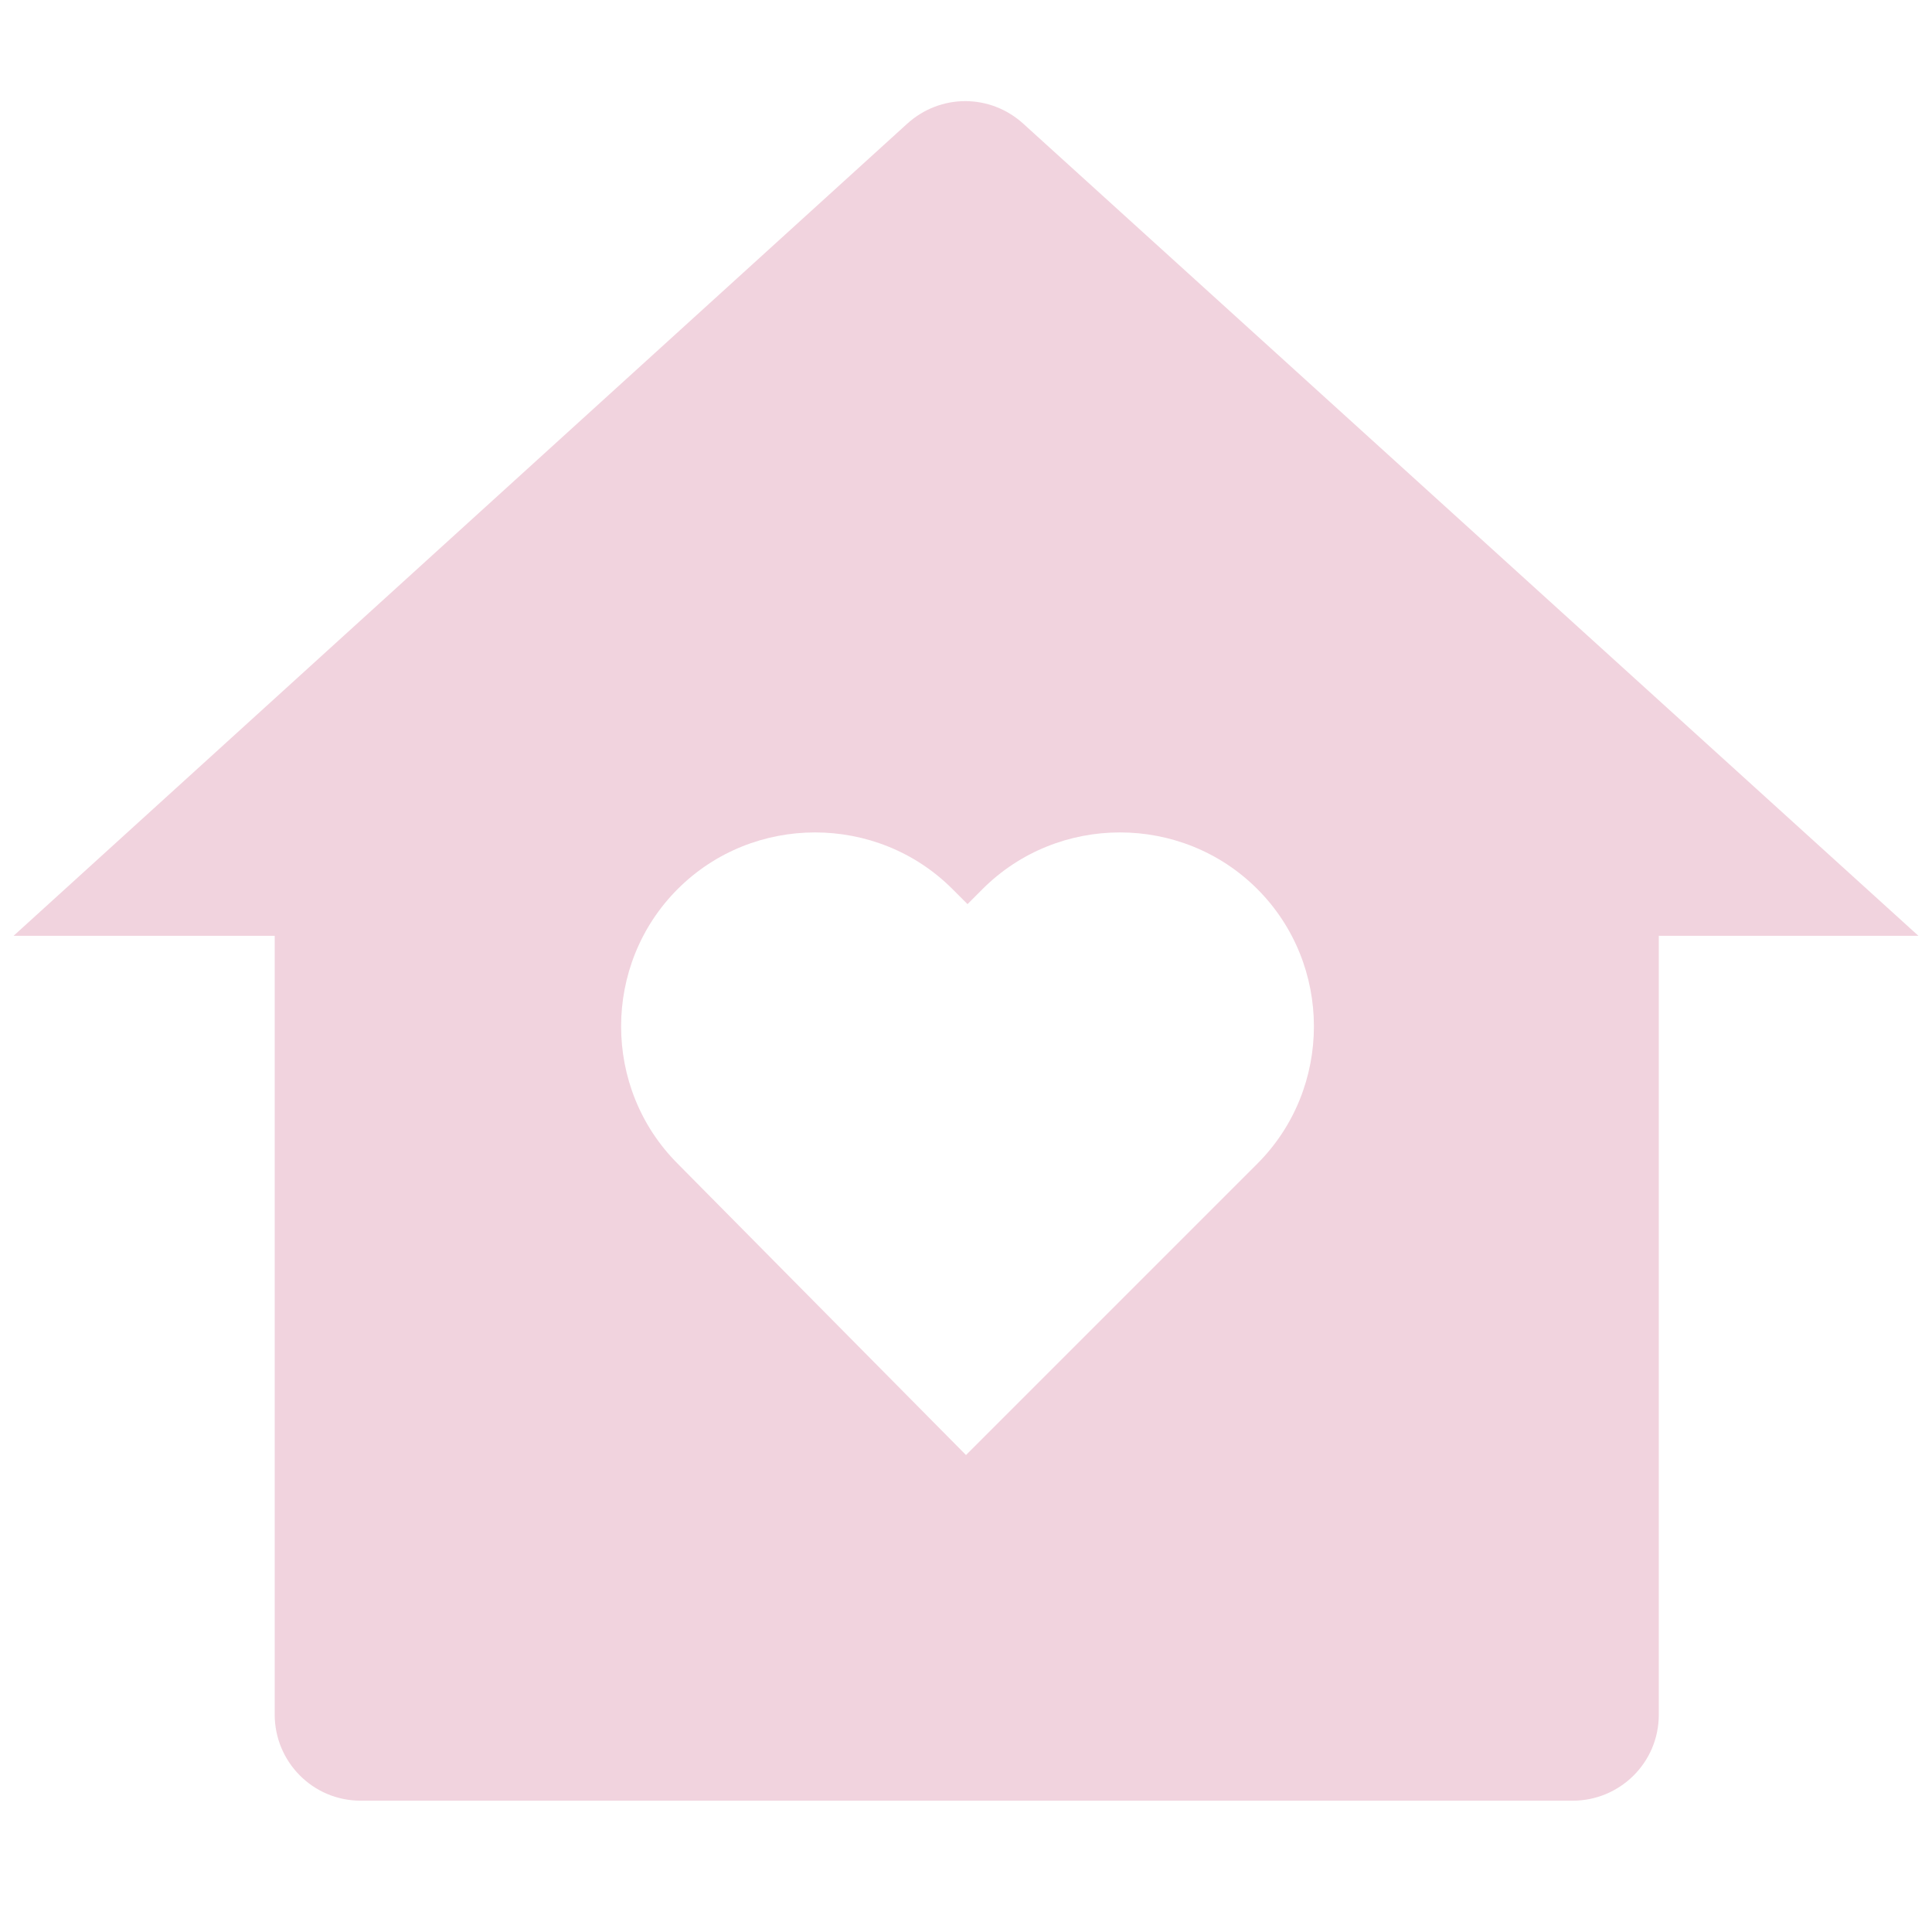
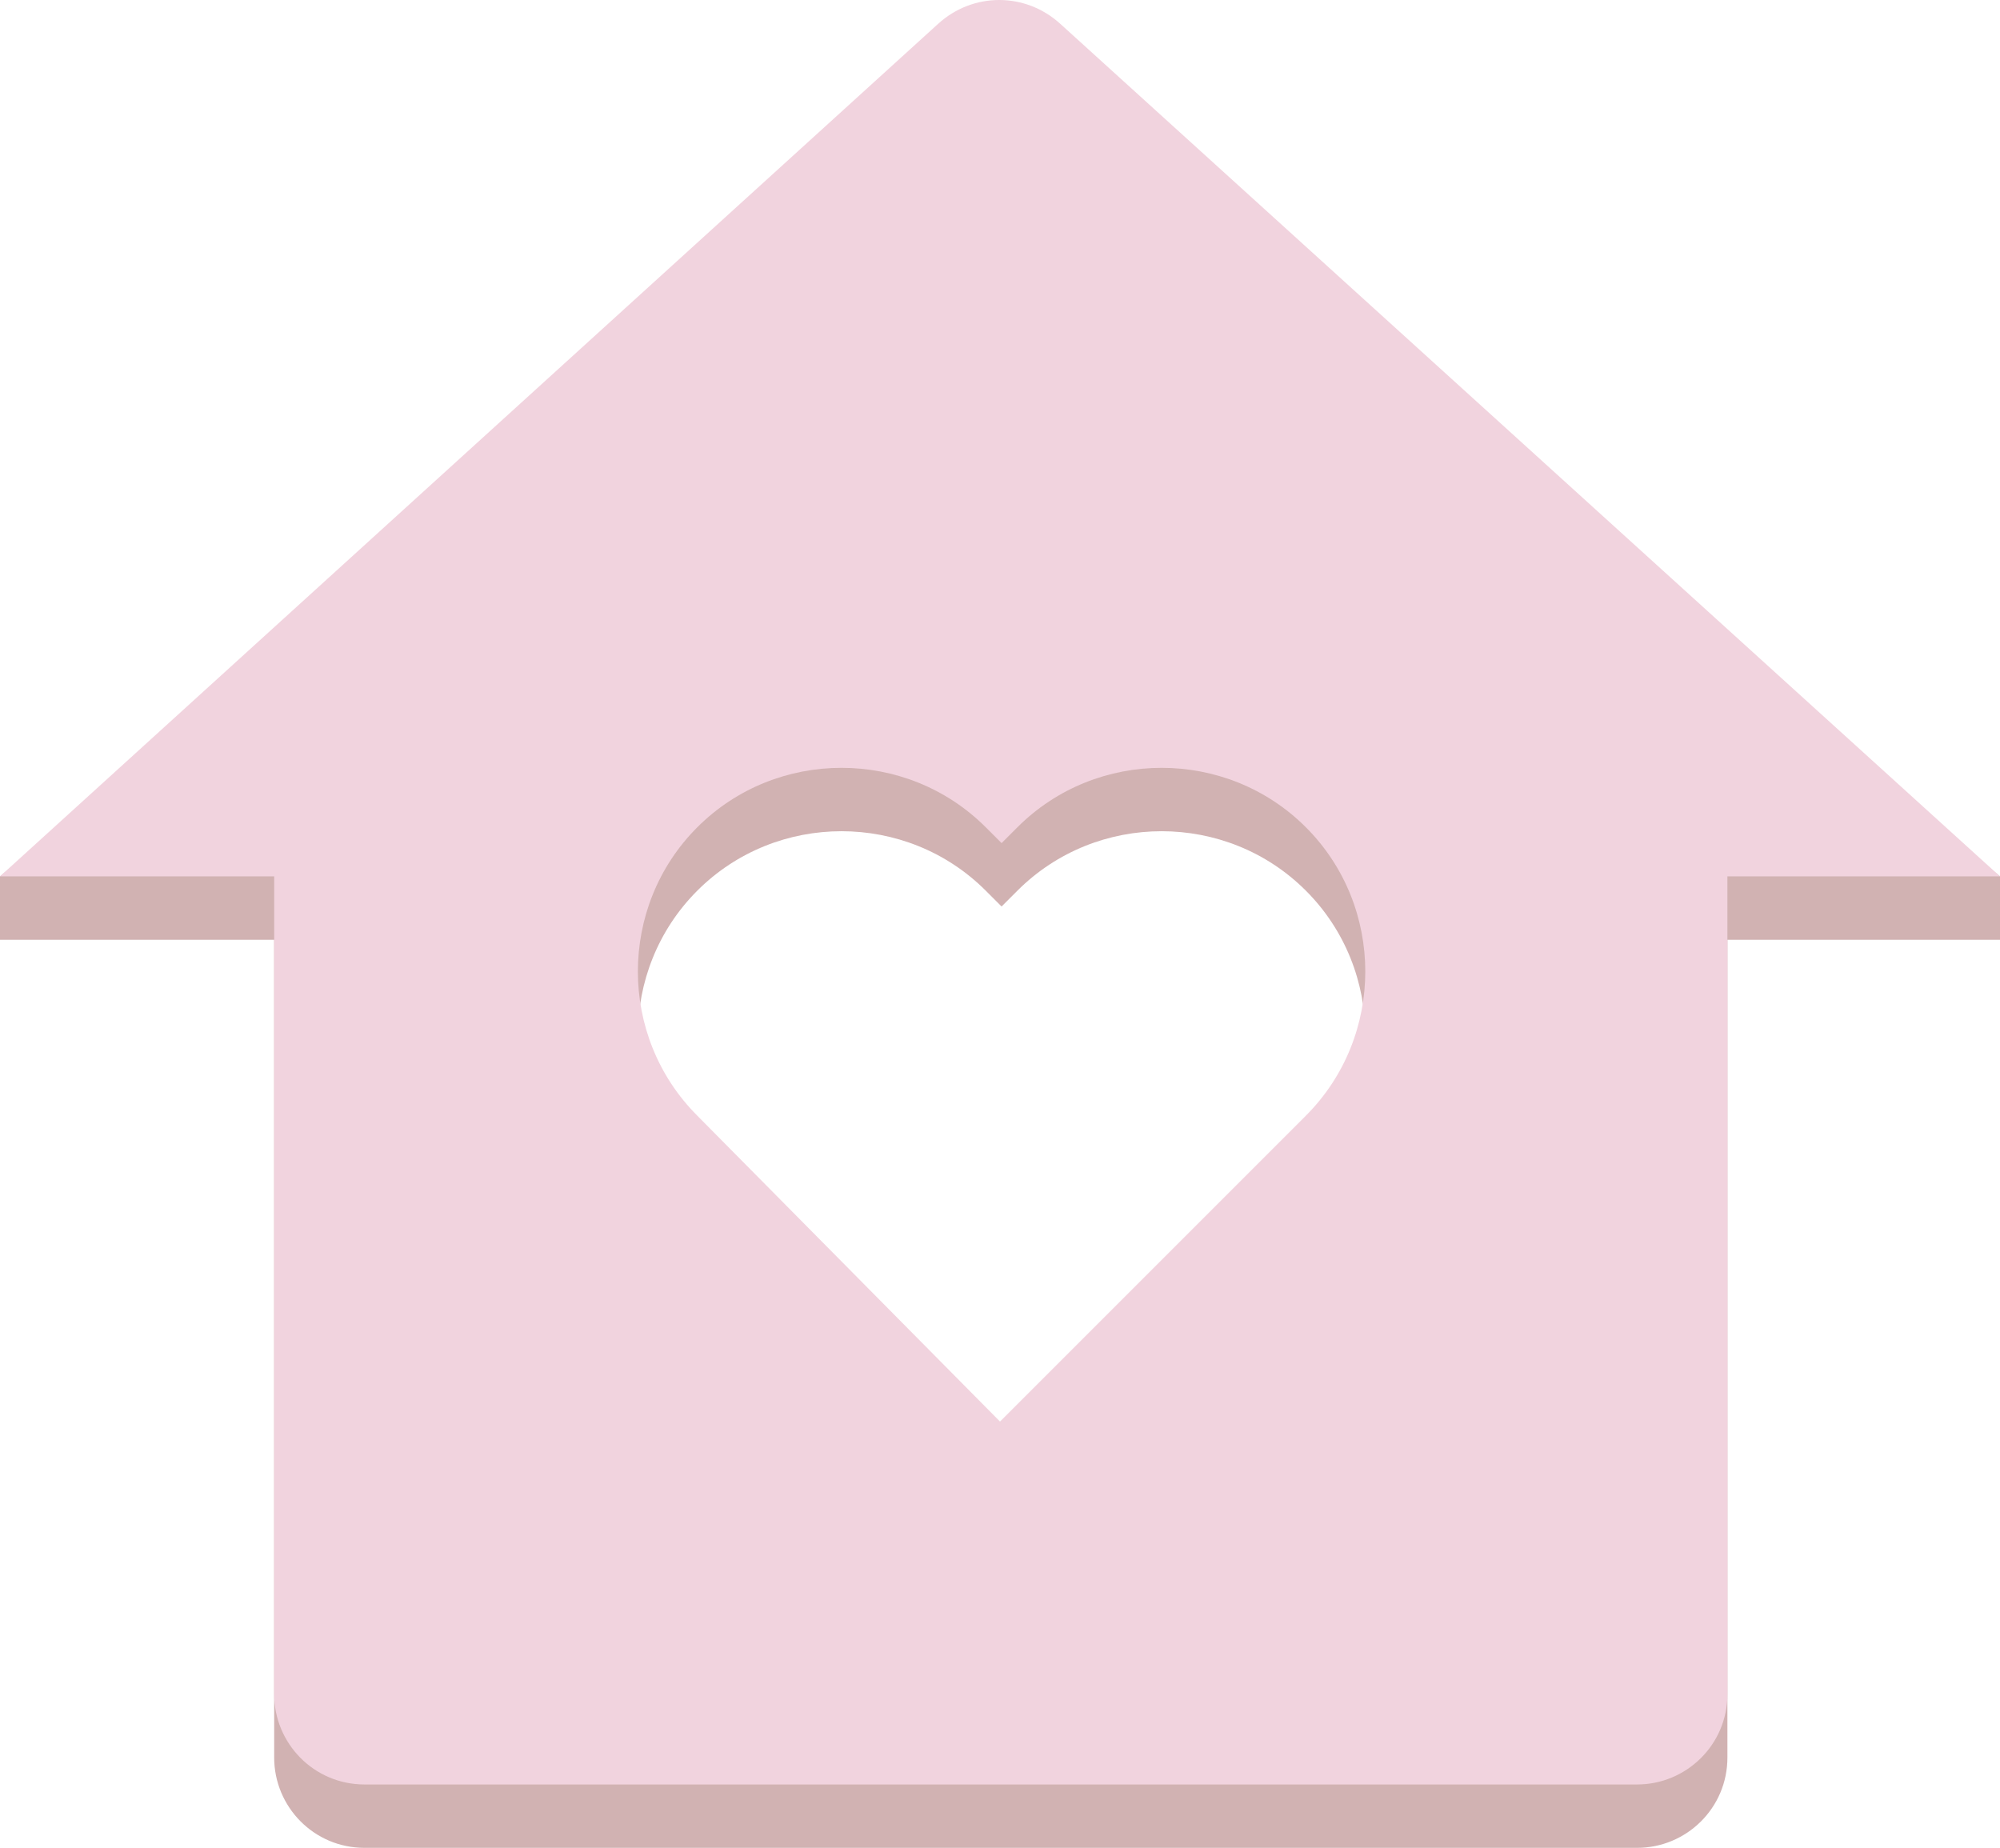
- <svg xmlns="http://www.w3.org/2000/svg" version="1.1" id="Calque_1" x="0px" y="0px" viewBox="0 0 128 128" style="enable-background:new 0 0 128 128;" xml:space="preserve">
-   <style type="text/css">
- 	.st0{fill:#F1D3DE;}
- </style>
-   <path class="st0" d="M109.9,113.6c0,3.2-2.6,5.7-5.7,5.7H23.9c-3.2,0-5.7-2.6-5.7-5.7V62H0.9L60.1,8.2c2.2-2,5.5-2,7.7,0L127.1,62  h-17.2V113.6z M64,96.4l19.3-19.3c5-5,5-13.2,0-18.2c-5-5-13.2-5-18.2,0l-1,1l-1-1c-5-5-13.2-5-18.2,0s-5,13.2,0,18.2L64,96.4z" />
+ <svg xmlns="http://www.w3.org/2000/svg" id="Calque_1" data-name="Calque 1" viewBox="0 0 126.2 116.6">
+   <defs>
+     <style>
+       .cls-1 {
+         fill: #f1d3de;
+       }
+ 
+       .cls-2 {
+         fill: #d1b2b2;
+       }
+     </style>
+   </defs>
+   <path class="cls-2" d="m109,110.9c0,3.2-2.6,5.7-5.7,5.7H23c-3.2,0-5.7-2.6-5.7-5.7v-51.6H0v-4S59.2,5.5,59.2,5.5c2.2-2,5.5-2,7.7,0l59.3,49.8v4h-17.2s0,51.6,0,51.6Zm-45.9-17.2l19.3-19.3c5-5,5-13.2,0-18.2s-13.2-5-18.2,0l-1,1-1-1c-5-5-13.2-5-18.2,0s-5,13.2,0,18.2l19.1,19.3Z" />
+   <path class="cls-1" d="m109,106.9c0,3.2-2.6,5.7-5.7,5.7H23c-3.2,0-5.7-2.6-5.7-5.7v-51.6H0L59.2,1.5c2.2-2,5.5-2,7.7,0l59.3,53.8h-17.2s0,51.6,0,51.6Zm-45.9-17.2l19.3-19.3c5-5,5-13.2,0-18.2s-13.2-5-18.2,0l-1,1-1-1c-5-5-13.2-5-18.2,0s-5,13.2,0,18.2l19.1,19.3Z" />
</svg>
